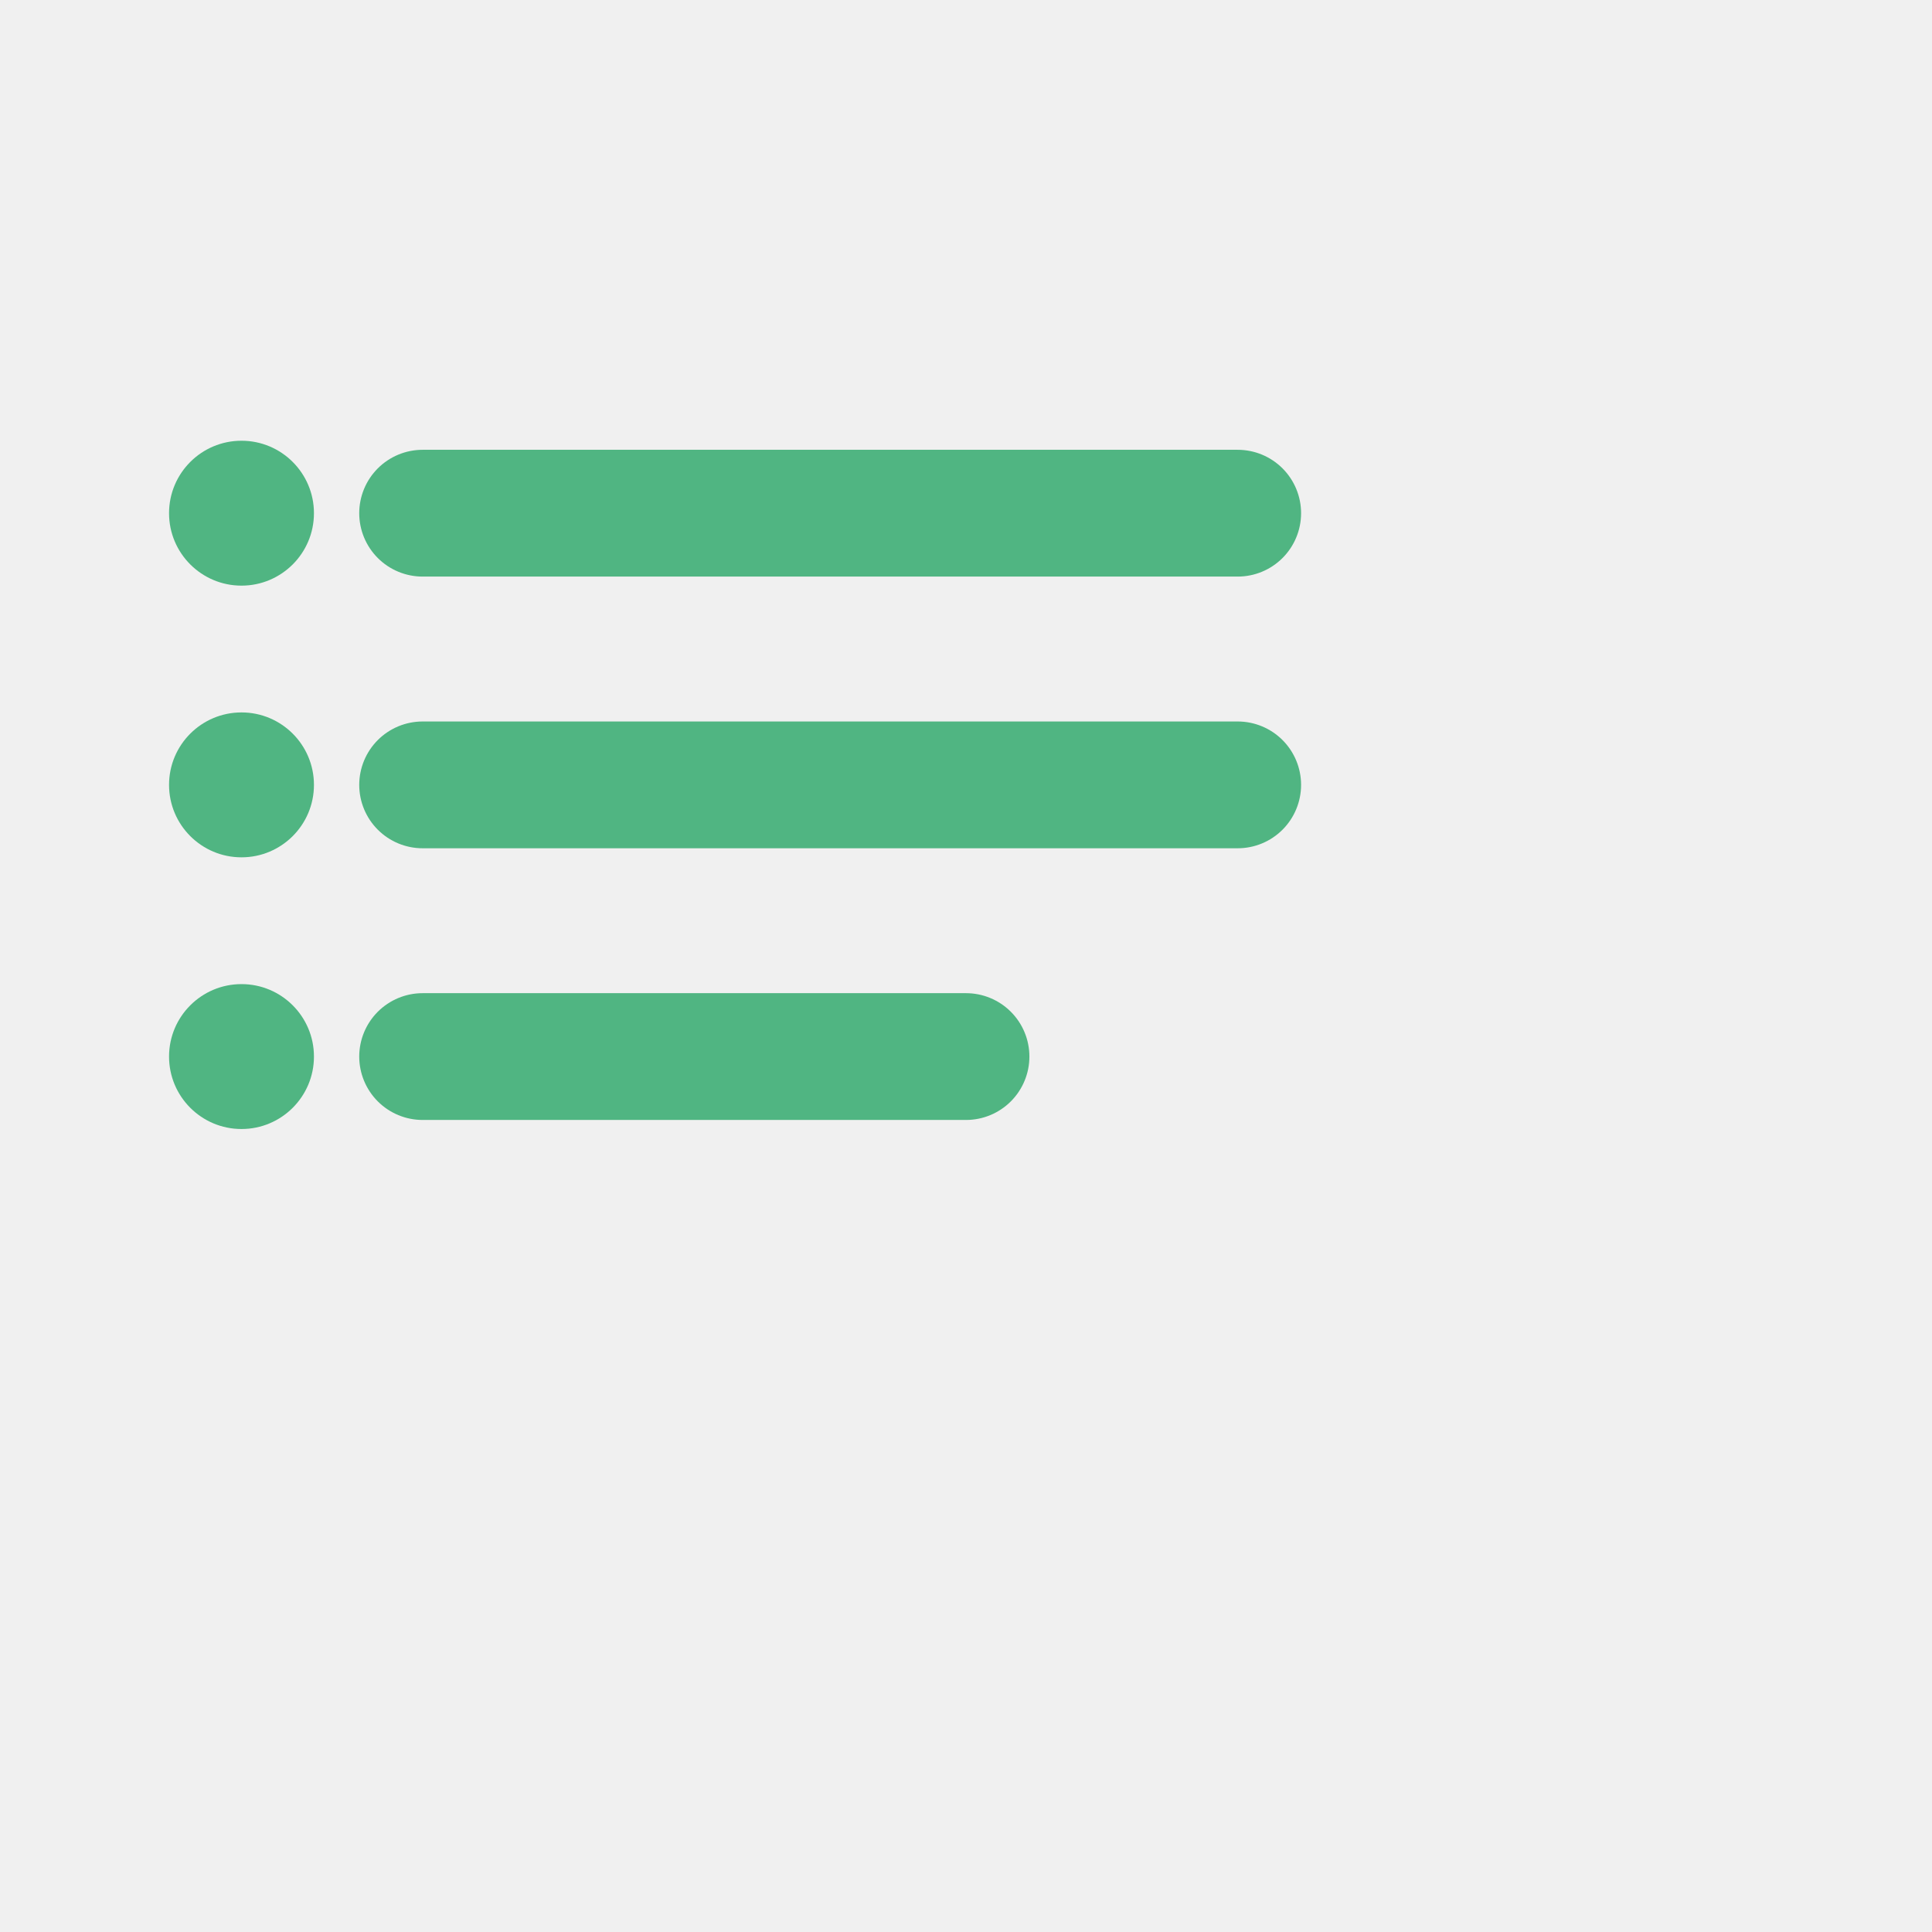
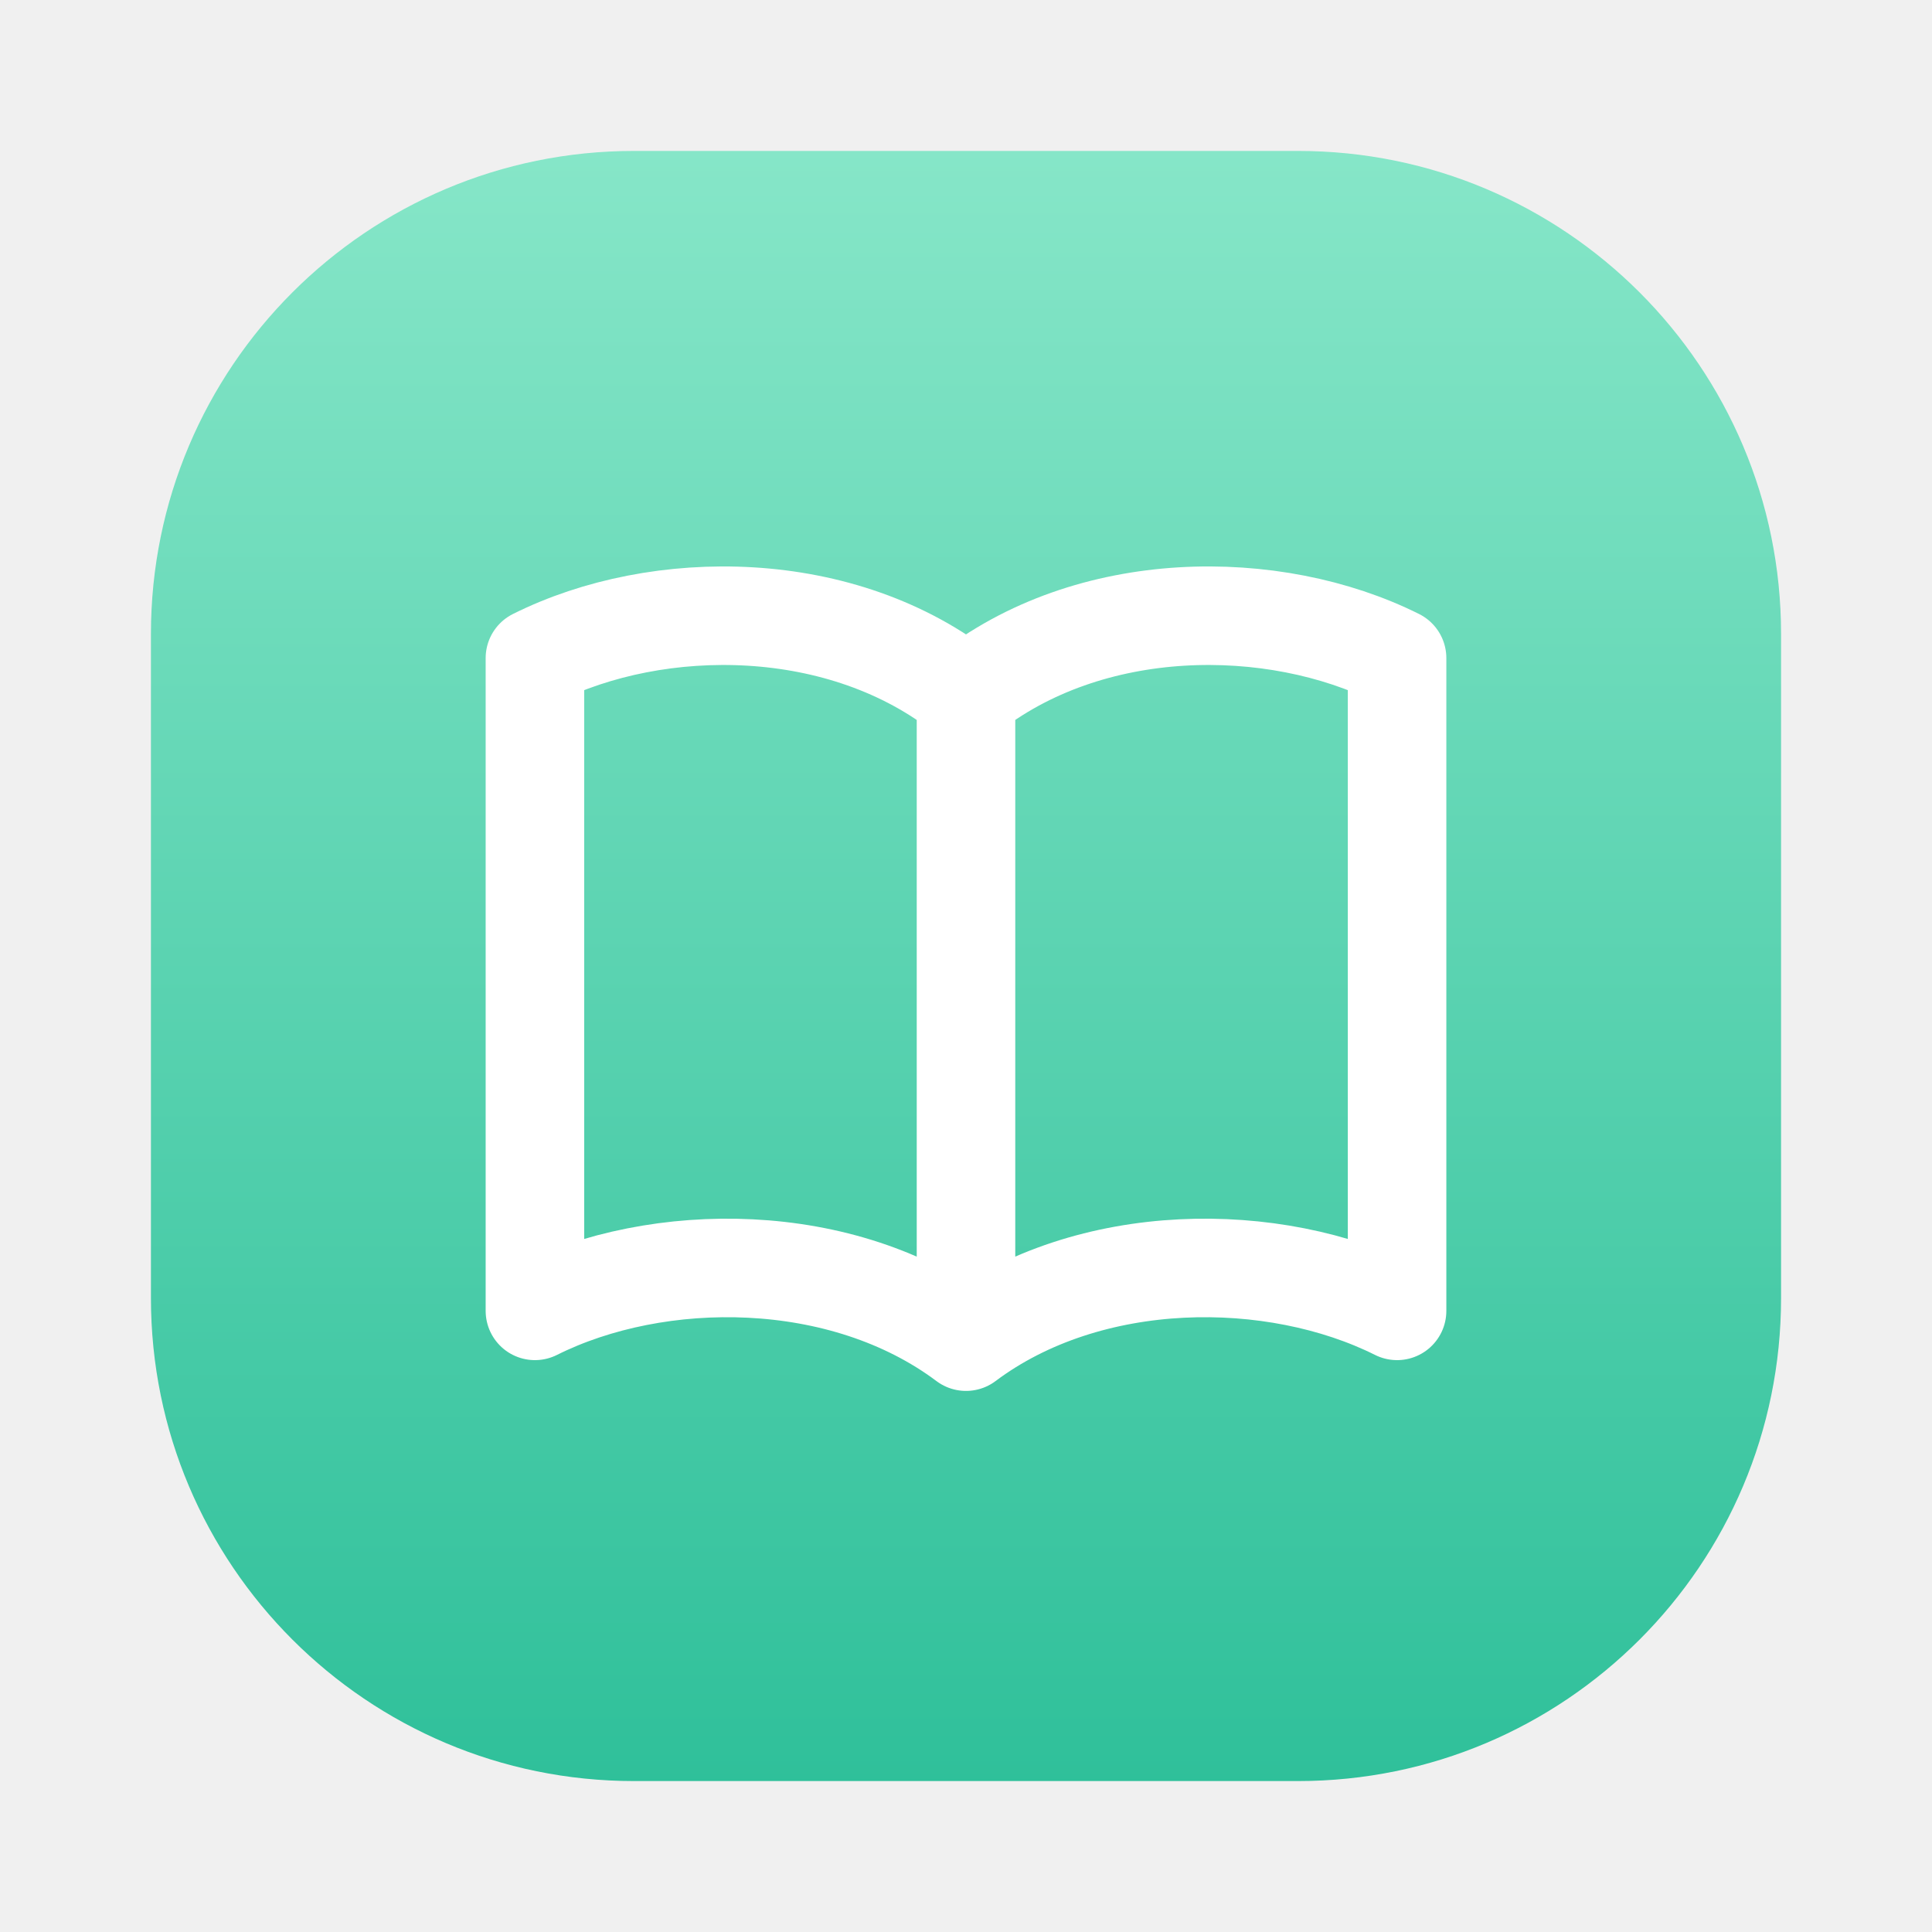
<svg xmlns="http://www.w3.org/2000/svg" width="32" height="32" viewBox="0 0 32 32">
-   <g transform="translate(-8 -8) scale(1.5)" fill="#50B582" stroke-linecap="round" stroke-linejoin="round">
-     <path d="M10 11h9M10 14h9M10 17h6" fill="none" stroke="#50B582" stroke-width="1.4" stroke-linecap="round" />
-     <circle cx="8" cy="11" r=".8" />
-     <circle cx="8" cy="14" r=".8" />
-     <circle cx="8" cy="17" r=".8" />
+   <defs>
+     <linearGradient id="t-readme" x1="0" y1="0" x2="0" y2="1">
+       <stop offset="0" stop-color="#86E6C8" />
+       <stop offset="1" stop-color="#2FC09A" />
+     </linearGradient>
+   </defs>
+   <rect x="2.5" y="2.5" width="27" height="27" rx="8" fill="url(#t-readme)" />
+   <g transform="translate(16 16) scale(1.02)">
+     <path d="M0 -4.4C-2 -6 -5 -6 -7 -5V5.6C-5 4.6 -2 4.6 0 6.1C2 4.6 5 4.6 7 5.6V-5C5 -6 2 -6 0 -4.4ZM0 -4.4V6.1" fill="none" stroke="#FFFFFF" stroke-width="1.6" stroke-linecap="round" stroke-linejoin="round" />
  </g>
</svg>
